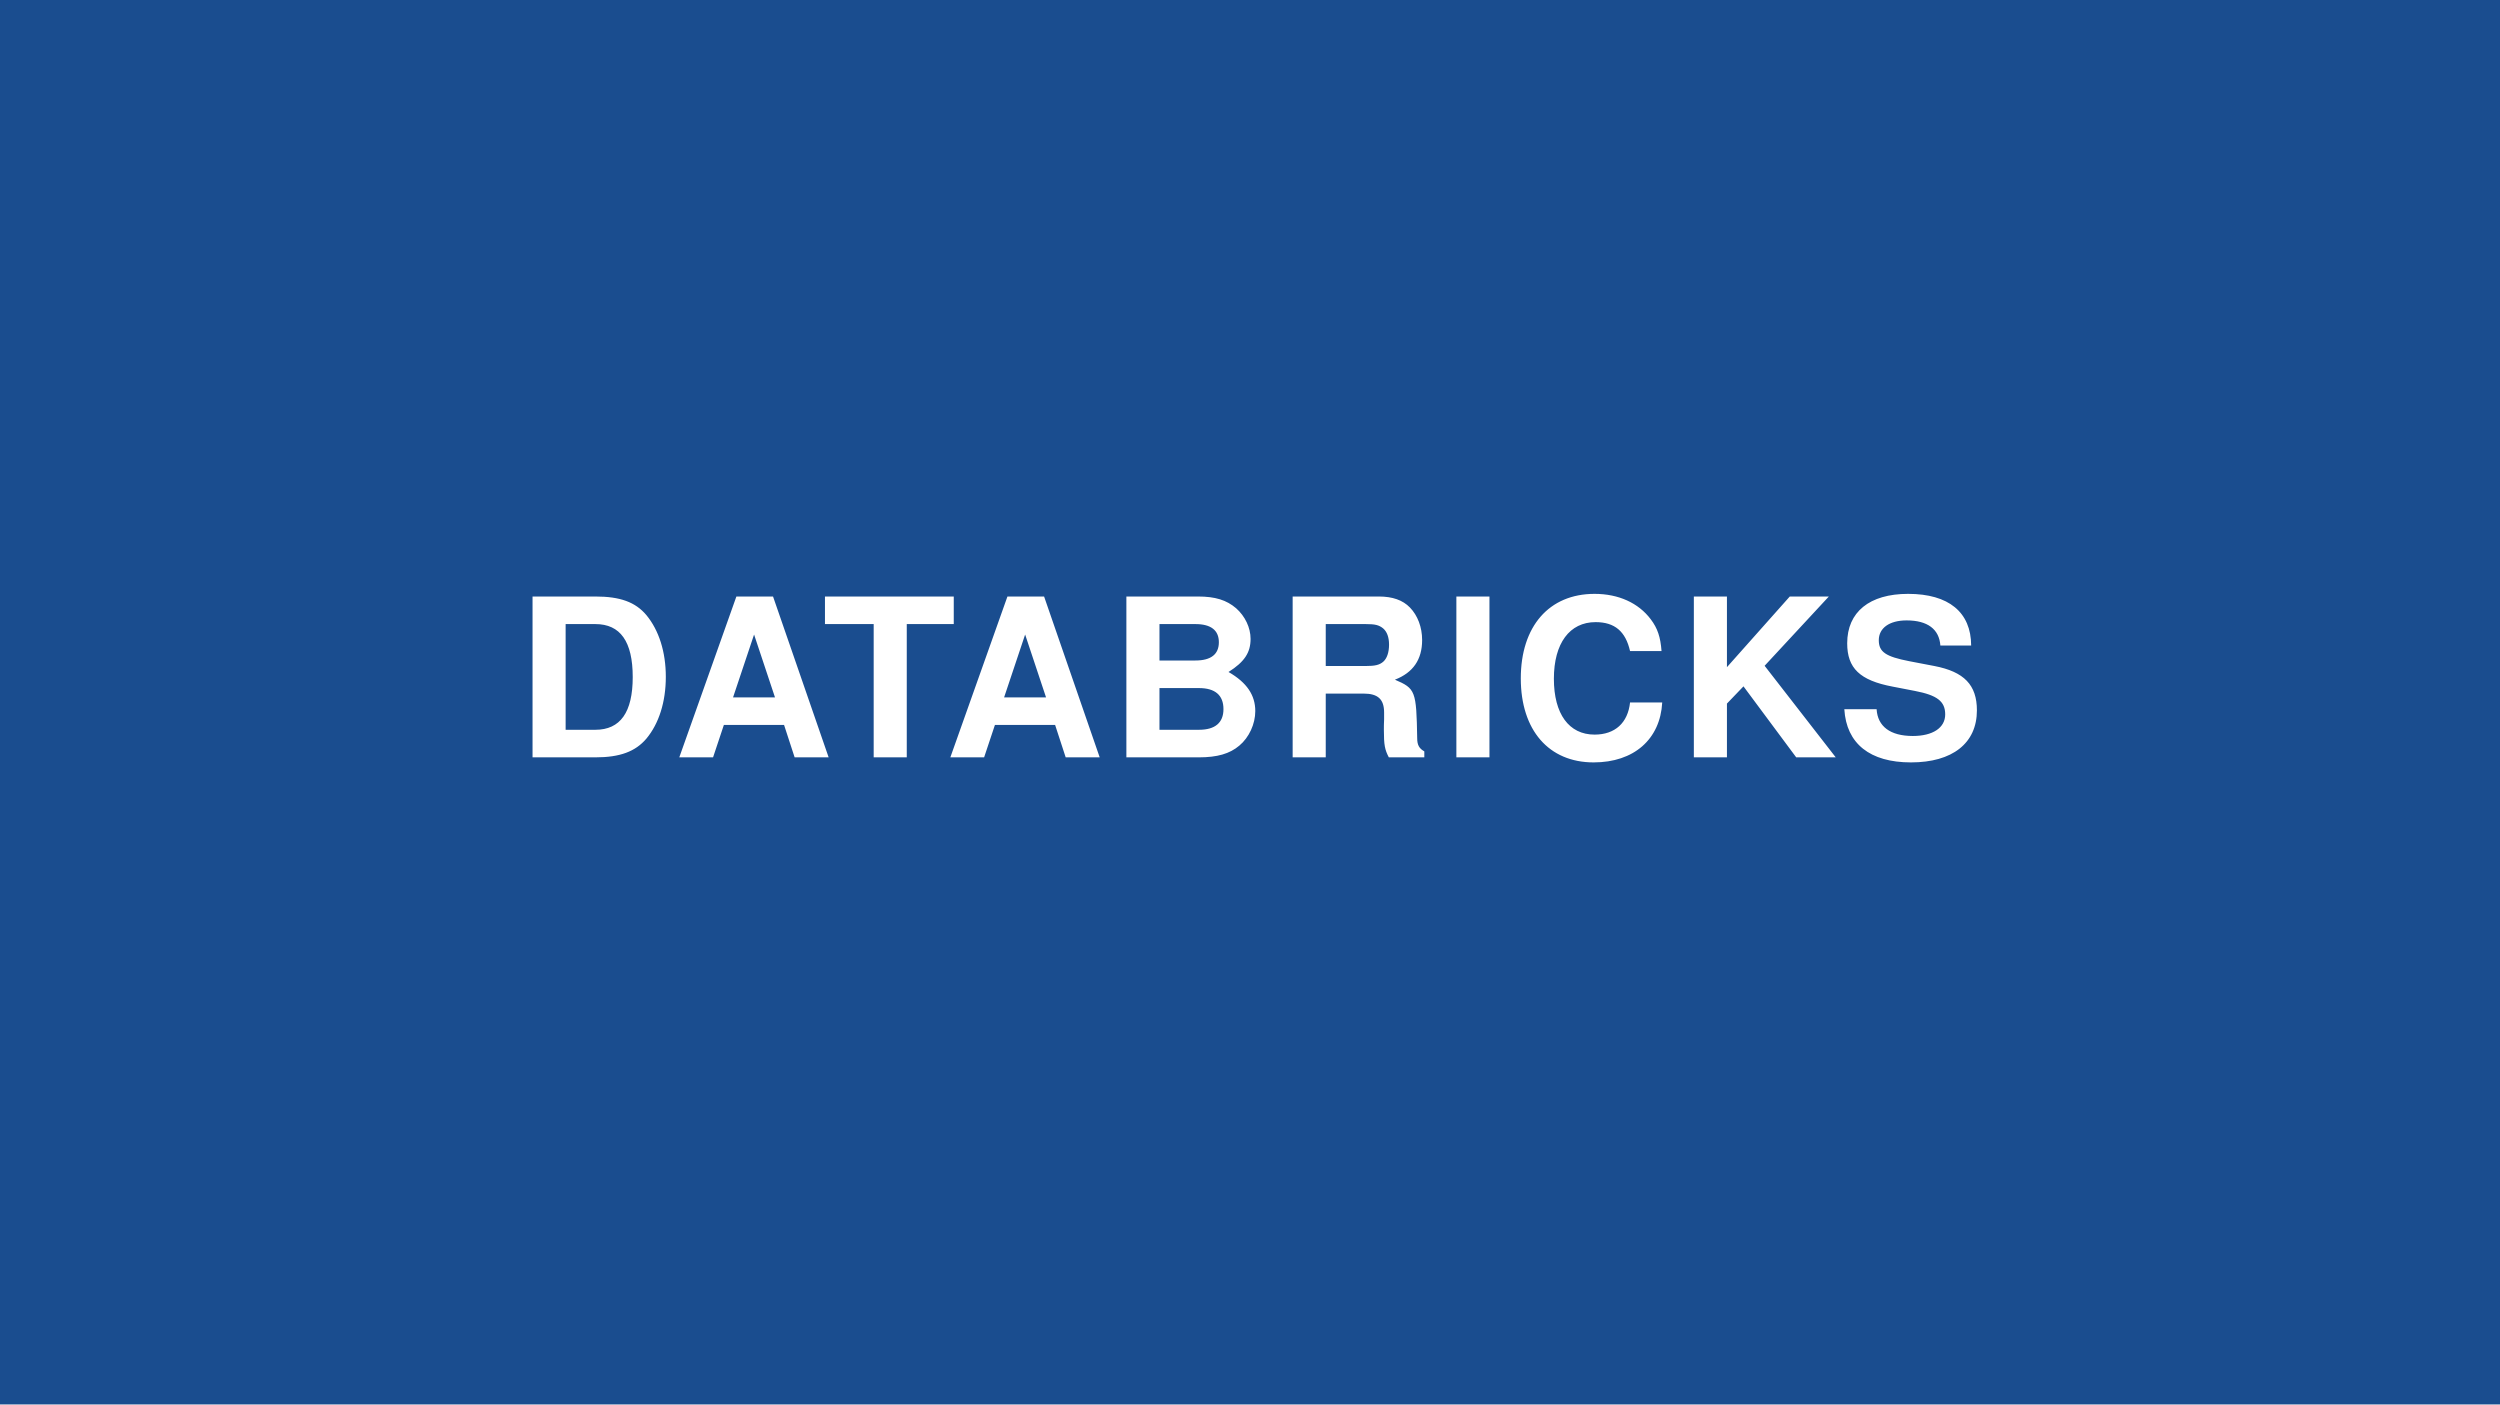
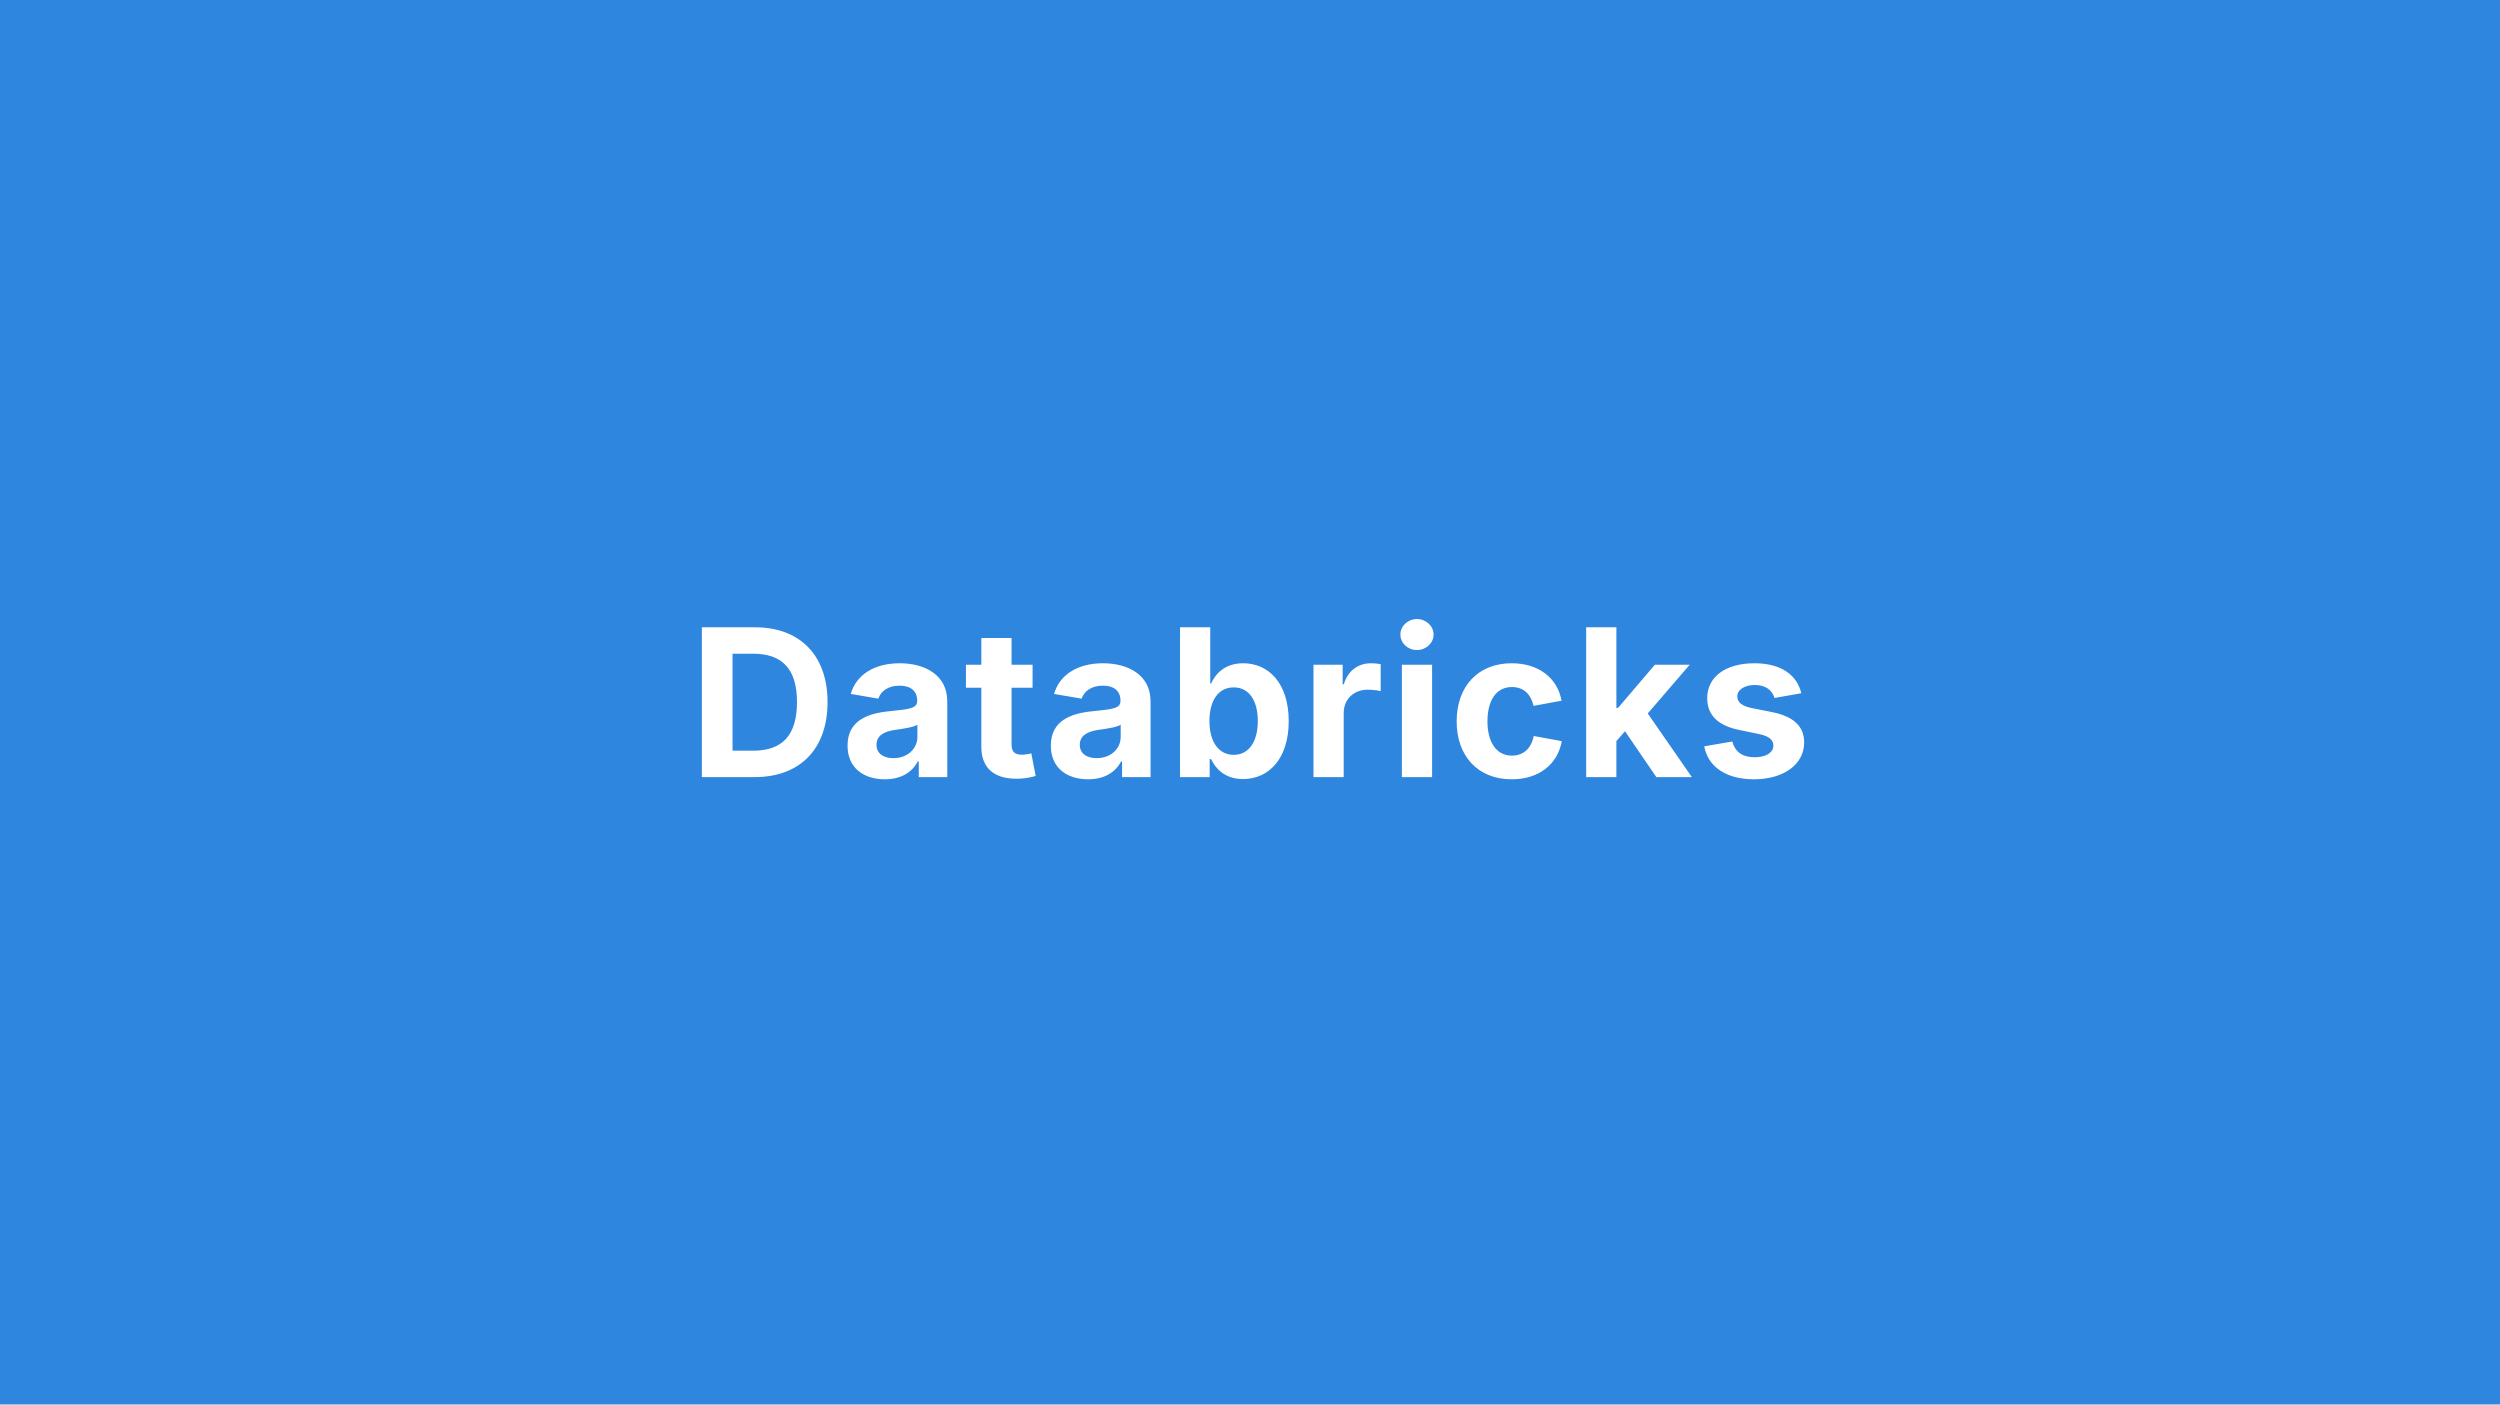
- <svg xmlns="http://www.w3.org/2000/svg" width="340" height="191" viewBox="0 0 340 191" role="img" aria-label="DATABRICKS project badge">
-   <rect width="340" height="191" fill="#1a4d8f" />
-   <text x="170" y="103" font-family="-apple-system, Helvetica, Arial, sans-serif" font-size="30" font-weight="700" fill="#ffffff" text-anchor="middle" letter-spacing="1">DATABRICKS</text>
+ <svg xmlns="http://www.w3.org/2000/svg" width="340" height="191" viewBox="0 0 340 191" role="img" aria-label="Databricks">
+   <rect width="340" height="191" fill="#2e86de" />
+   <text x="50%" y="50%" text-anchor="middle" dominant-baseline="central" font-family="Inter, Poppins, Roboto, -apple-system, BlinkMacSystemFont, sans-serif" font-size="28" font-weight="700" fill="#ffffff" letter-spacing="0.5">Databricks</text>
</svg>
